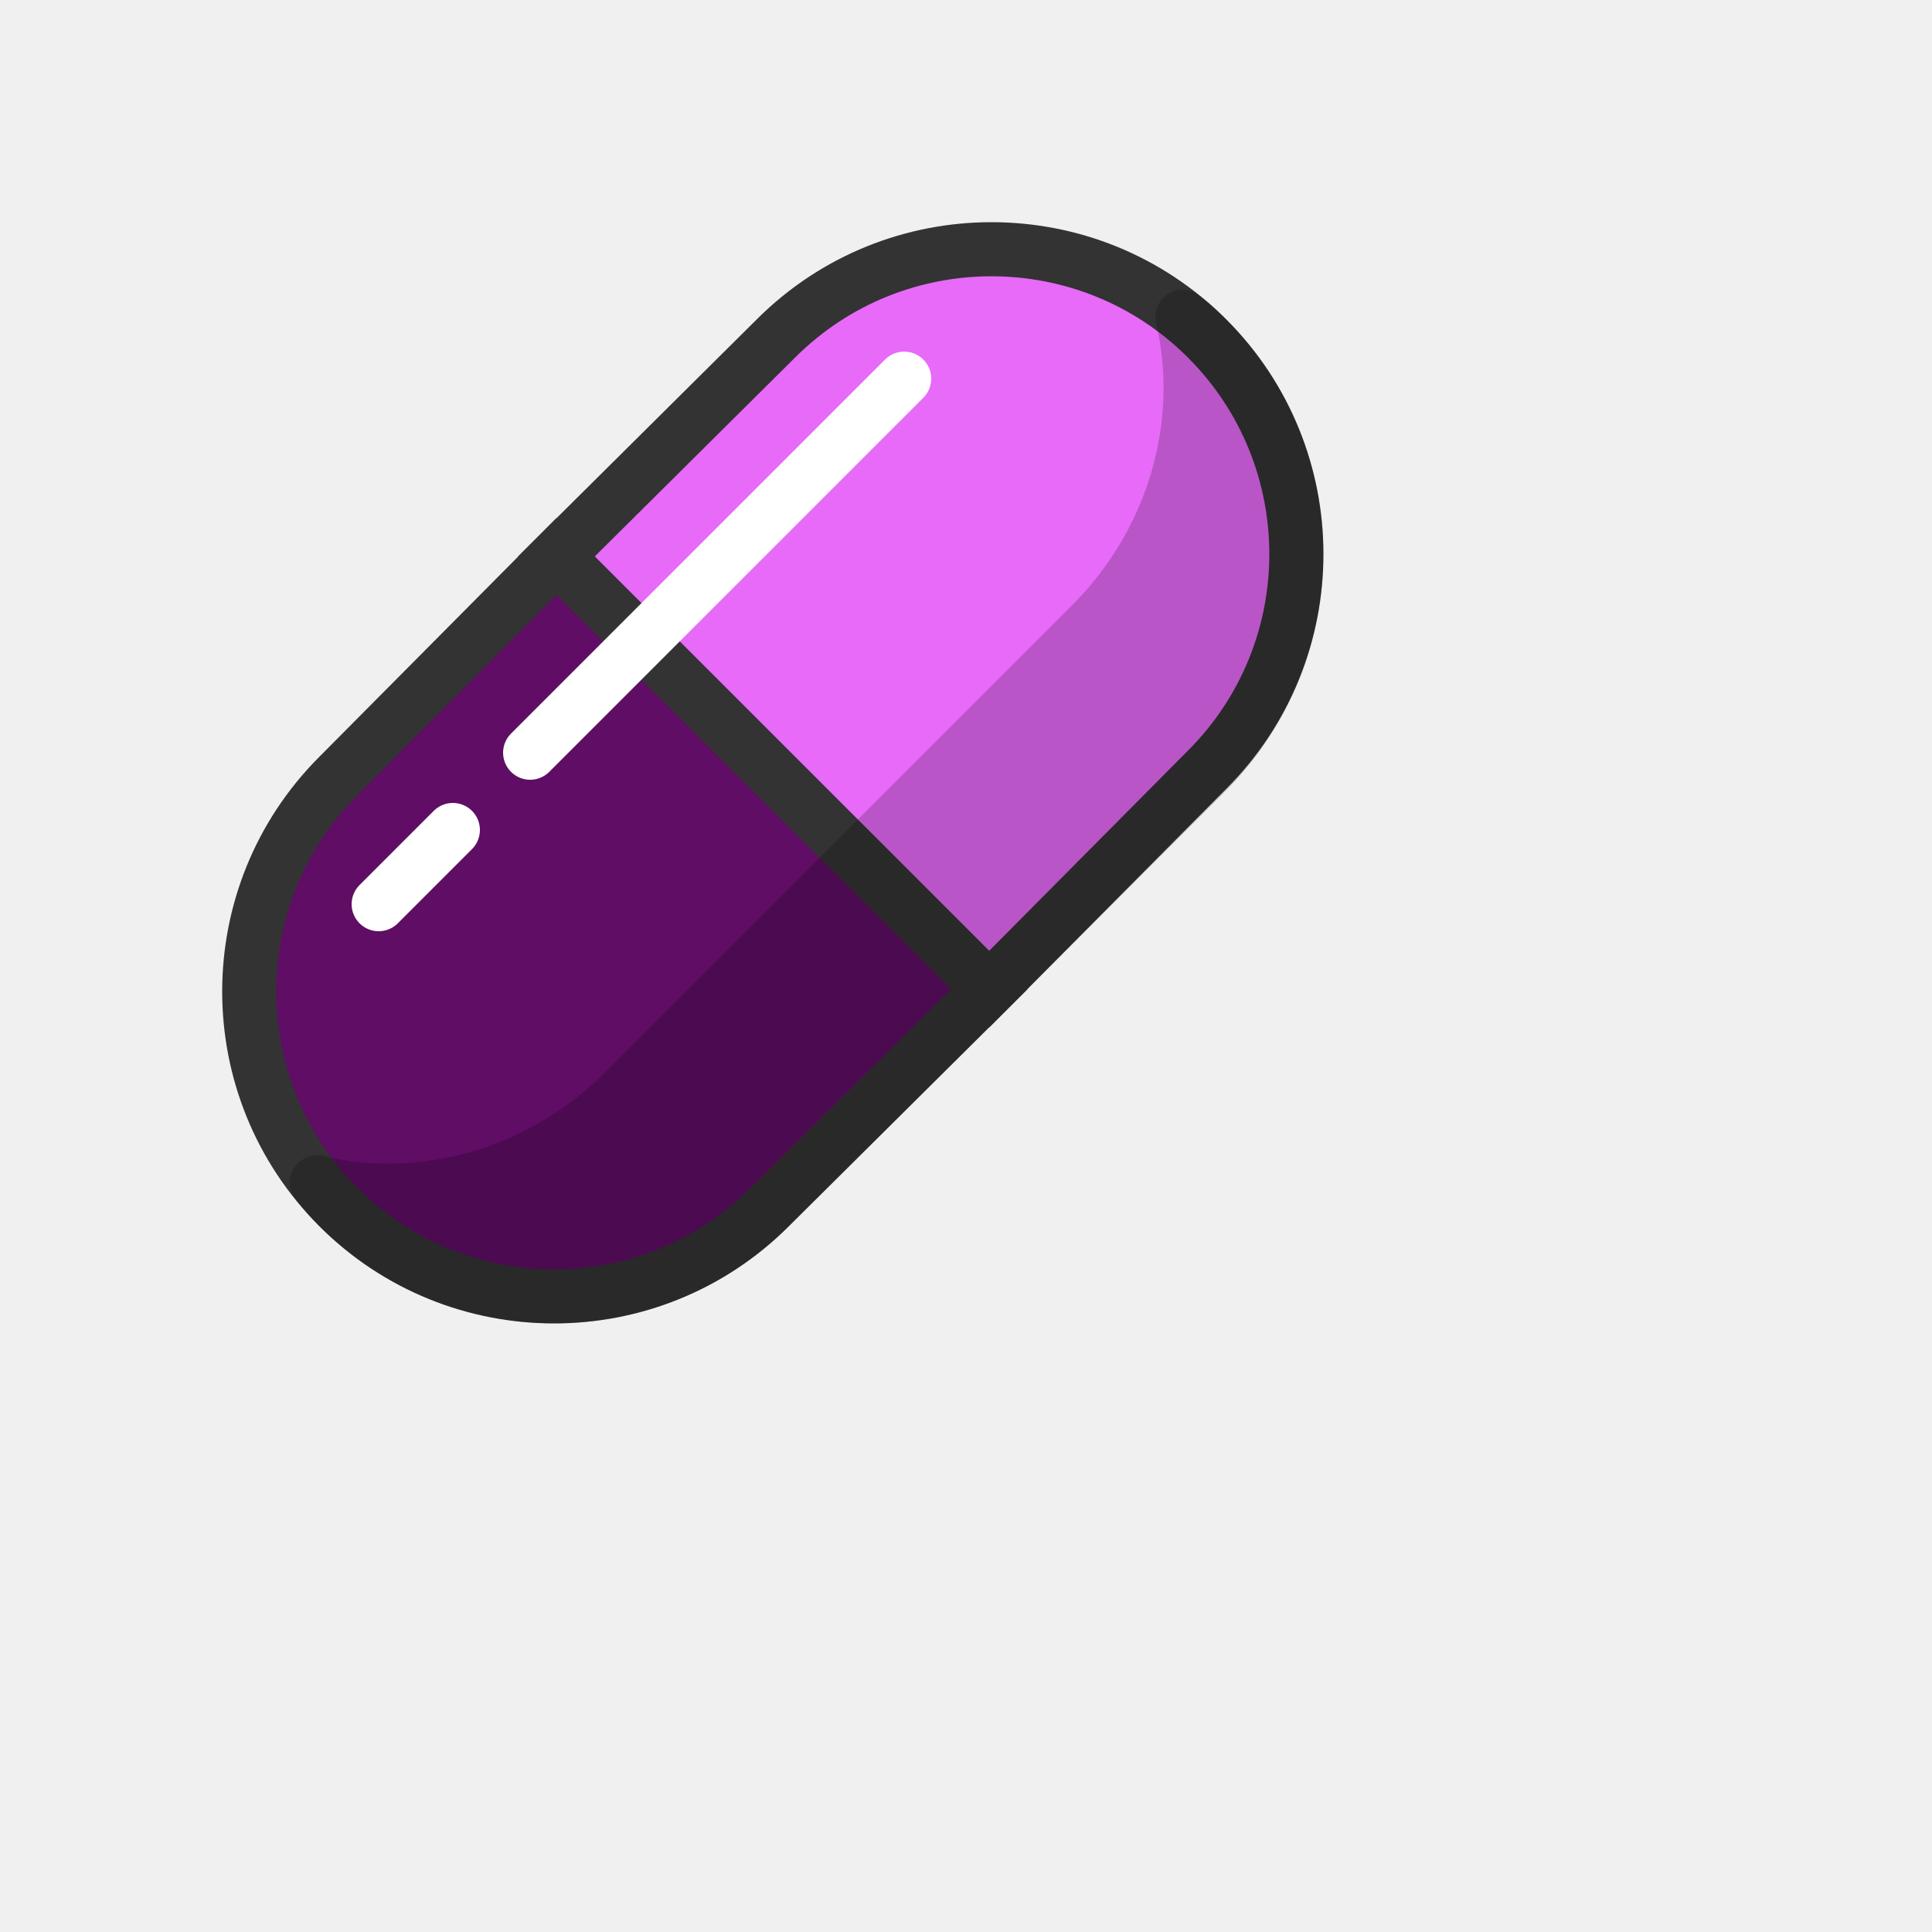
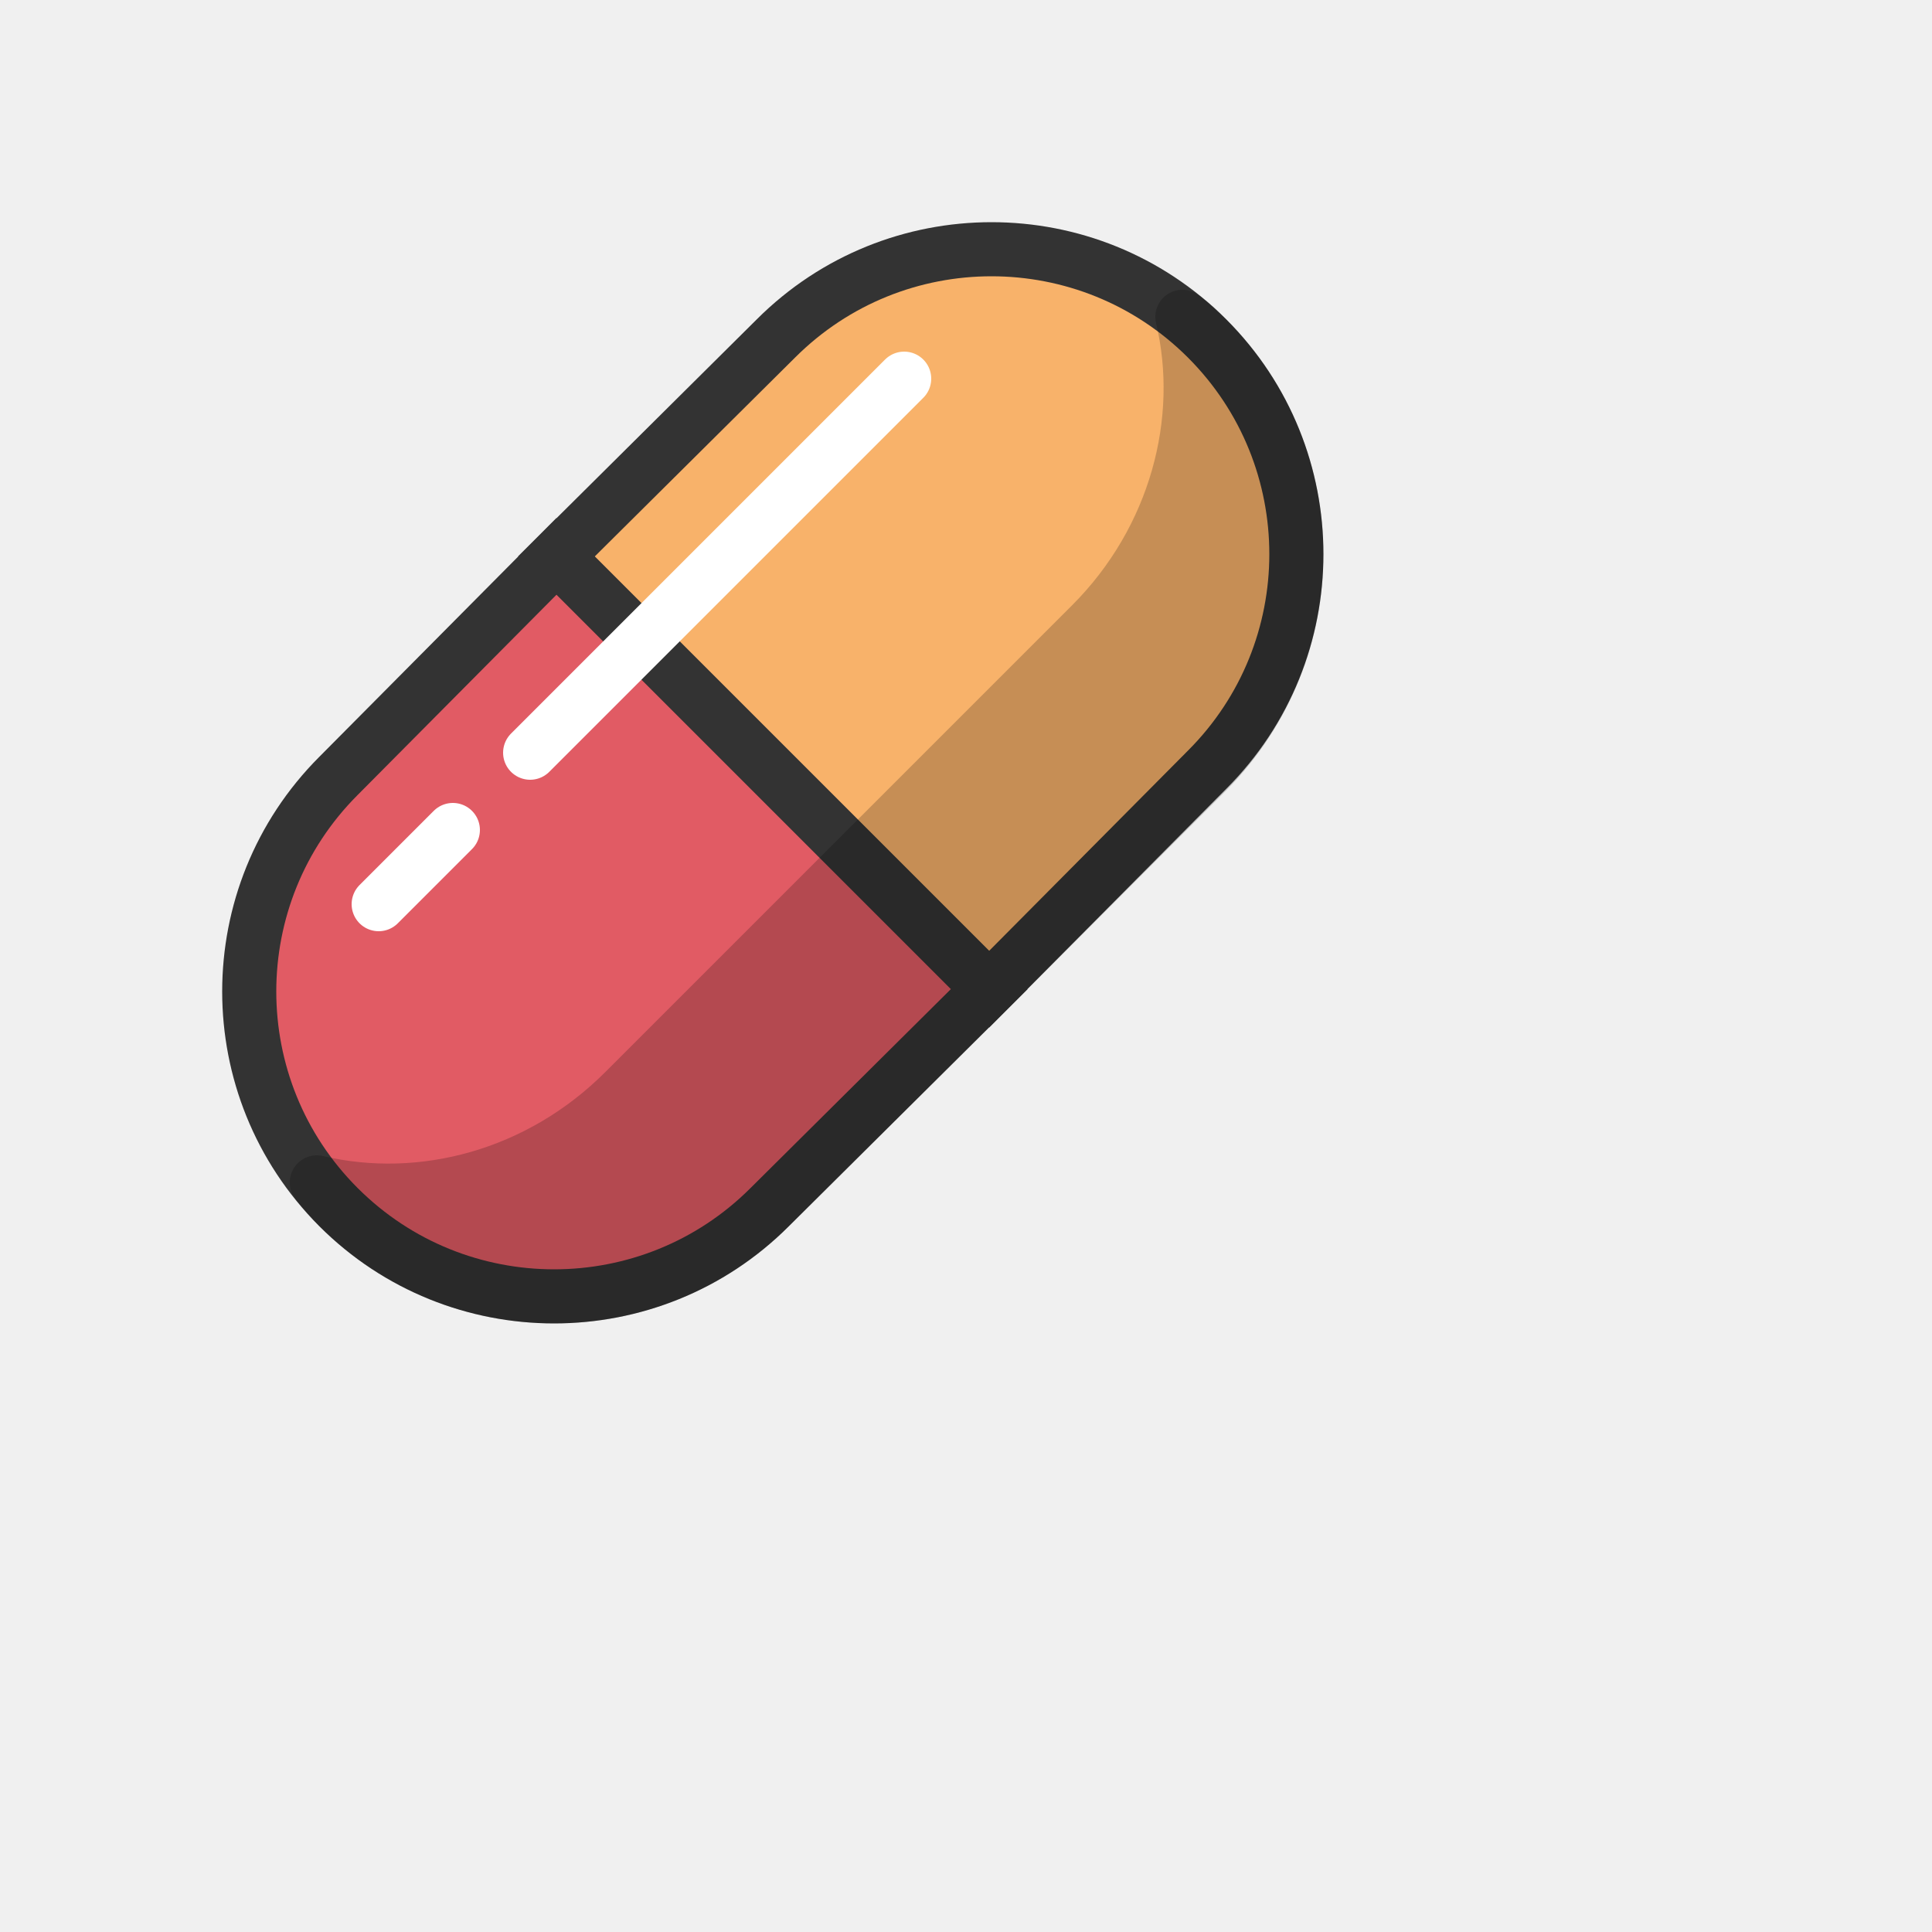
- <svg xmlns="http://www.w3.org/2000/svg" xml:space="preserve" viewBox="0 0 100 100" y="0" x="0" id="圖層_1" version="1.1" width="200px" height="200px" style="width:100%;height:100%;background-size:initial;background-repeat-y:initial;background-repeat-x:initial;background-position-y:initial;background-position-x:initial;background-origin:initial;background-color:initial;background-clip:initial;background-attachment:initial;animation-play-state:paused">
+ <svg xmlns="http://www.w3.org/2000/svg" xml:space="preserve" viewBox="0 0 100 100" y="0" x="0" id="圖層_1" version="1.1" width="300px" height="300px" style="width:100%;height:100%;background-size:initial;background-repeat-y:initial;background-repeat-x:initial;background-position-y:initial;background-position-x:initial;background-origin:initial;background-color:initial;background-clip:initial;background-attachment:initial;animation-play-state:paused">
  <g class="ldl-scale" style="transform-origin:50% 50%;transform:rotate(0deg) scale(0.8, 0.8);animation-play-state:paused">
-     <path stroke-miterlimit="10" stroke-width="3.5" stroke="#333" fill="#f8b26a" d="M78.1 49.8c7.7-7.7 7.7-20.2 0-27.9s-20.2-7.7-27.9 0L36 36l28 28 14.1-14.2z" style="stroke:rgb(51, 51, 51);fill:rgb(231, 106, 248);animation-play-state:paused" />
-     <path stroke-width="3.5" stroke="#333" fill="#e15b64" stroke-miterlimit="10" d="M21.9 78.1c7.7 7.7 20.2 7.7 27.9 0L64 64 36 36 21.9 50.2c-7.7 7.7-7.7 20.2 0 27.9z" style="stroke:rgb(51, 51, 51);fill:rgb(95, 13, 101);animation-play-state:paused" />
+     <path stroke-miterlimit="10" stroke-width="3.5" stroke="#333" fill="#f8b26a" d="M78.1 49.8c7.7-7.7 7.7-20.2 0-27.9s-20.2-7.7-27.9 0L36 36l28 28 14.1-14.2z" style="stroke:rgb(51, 51, 51);fill:rgb(248, 178, 106);animation-play-state:paused" />
+     <path stroke-width="3.5" stroke="#333" fill="#e15b64" stroke-miterlimit="10" d="M21.9 78.1c7.7 7.7 20.2 7.7 27.9 0L64 64 36 36 21.9 50.2c-7.7 7.7-7.7 20.2 0 27.9z" style="stroke:rgb(51, 51, 51);fill:rgb(225, 91, 100);animation-play-state:paused" />
    <path stroke-miterlimit="10" stroke-width="3.5" stroke-linejoin="round" stroke="#000" opacity=".2" d="M78.1 21.9c-.5-.5-1-1-1.6-1.4 1.6 6.7-.4 14.4-5.9 19.9L55.5 55.5 40.4 70.6c-5.5 5.5-13.1 7.5-19.9 5.9.4.5.9 1.1 1.4 1.6 7.7 7.7 20.2 7.7 27.9 0L64 64l14.1-14.1c7.7-7.8 7.7-20.3 0-28z" style="animation-play-state:paused" />
    <path d="M29.3 53.7l-4.8 4.8" stroke-miterlimit="10" stroke-width="3.5" stroke="#fff" fill="none" stroke-linecap="round" style="stroke:rgb(255, 255, 255);animation-play-state:paused" />
    <path d="M58.5 24.5L34.3 48.7" stroke-miterlimit="10" stroke-width="3.5" stroke="#fff" fill="none" stroke-linecap="round" style="stroke:rgb(255, 255, 255);animation-play-state:paused" />
  </g>
</svg>
